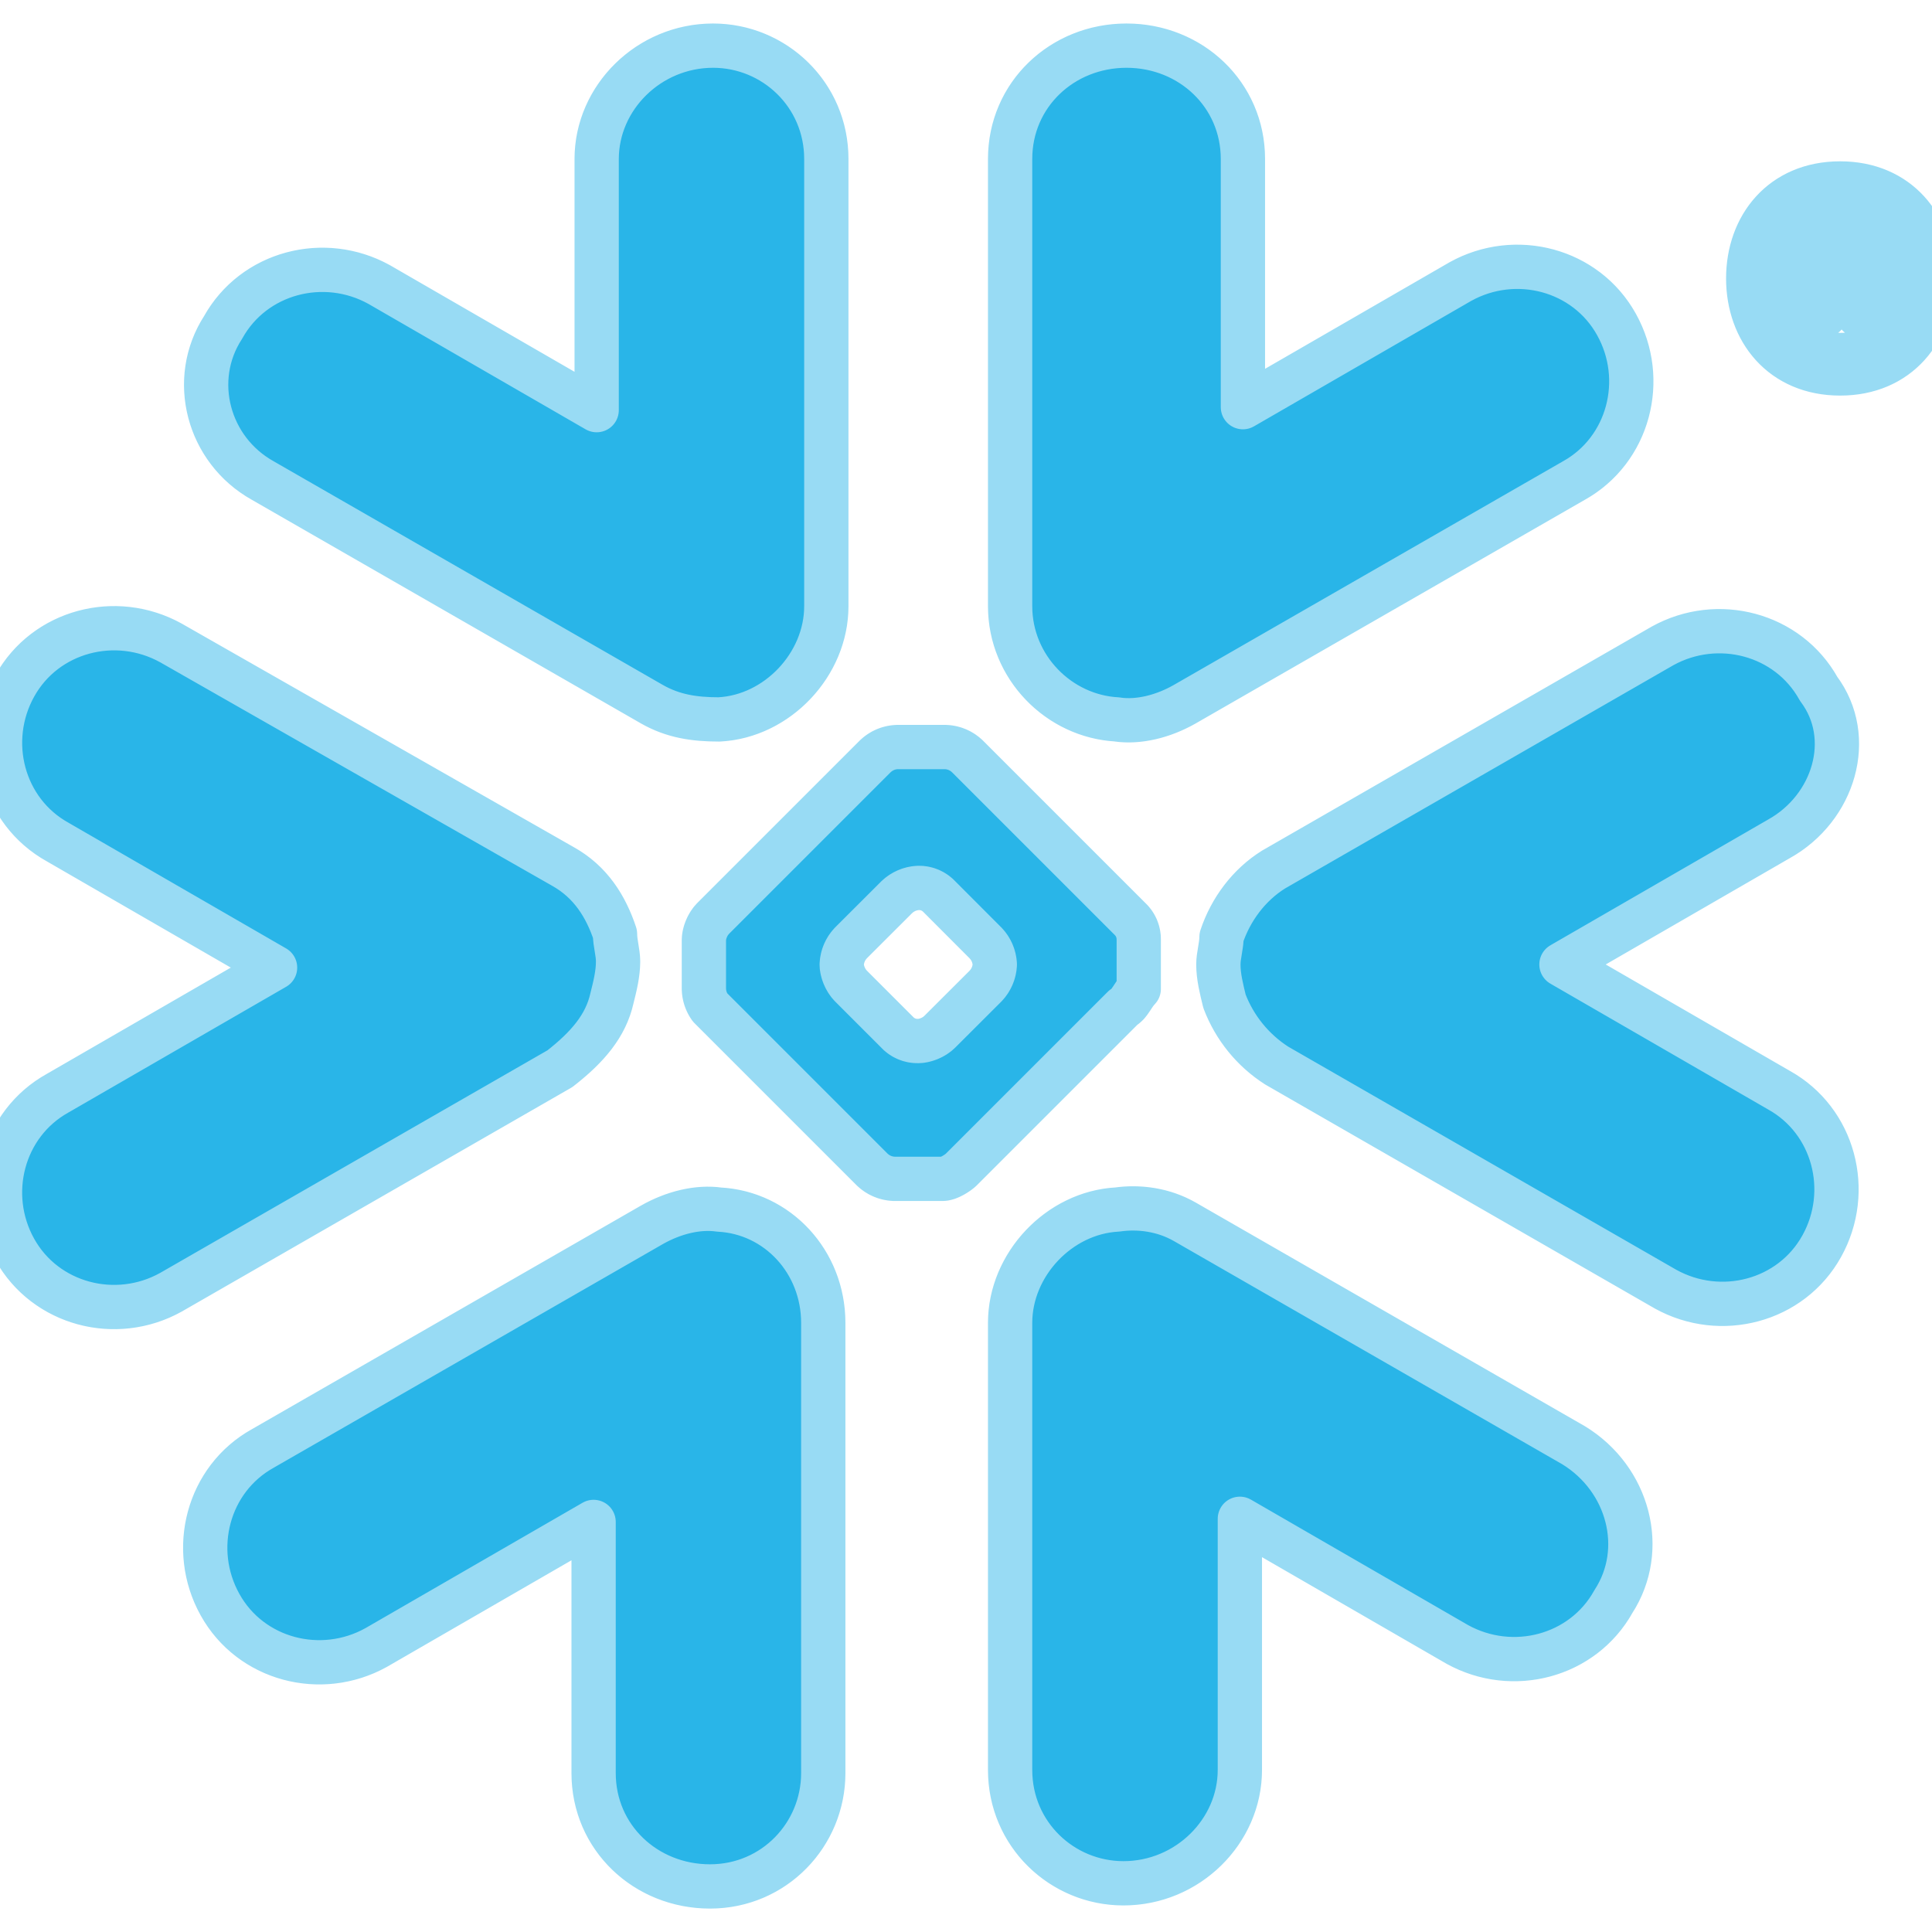
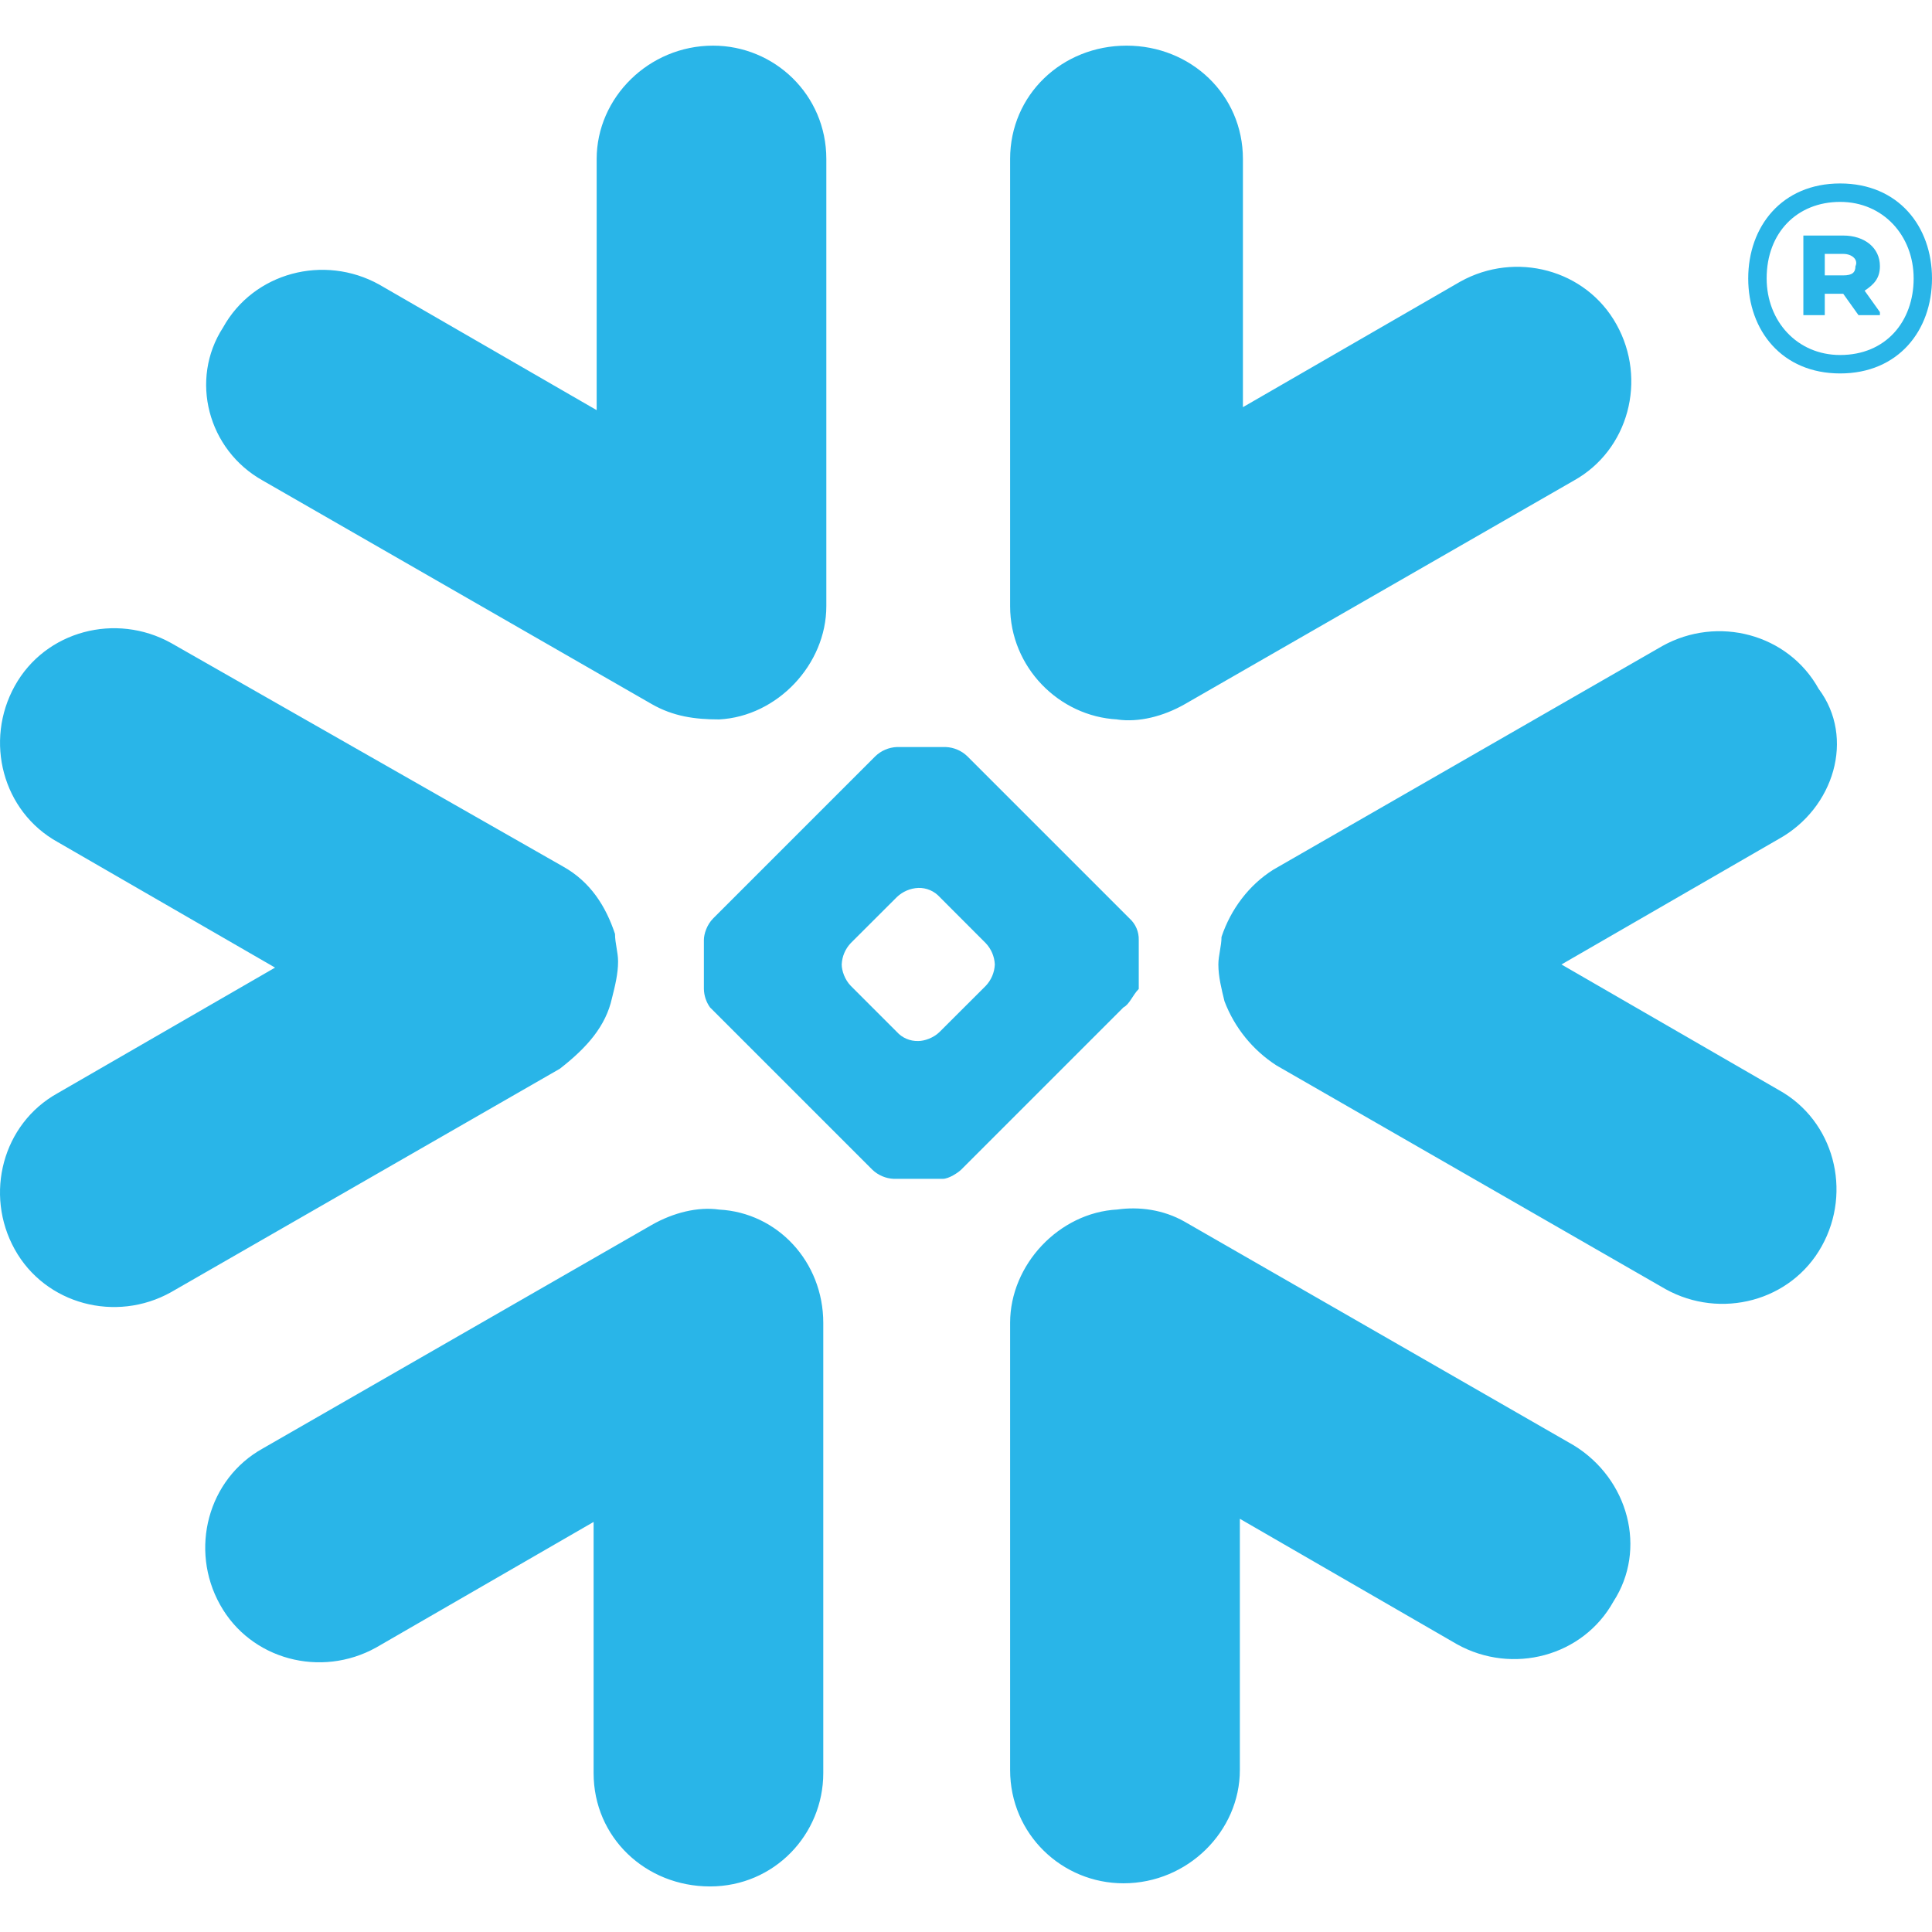
<svg xmlns="http://www.w3.org/2000/svg" viewBox="0 0 24 24" role="img" aria-label="Snowflake">
-   <defs>
-     <filter id="tss_snowflake_flt" x="-45%" y="-45%" width="190%" height="190%">
-       <feGaussianBlur stdDeviation="1.15" />
-     </filter>
-   </defs>
-   <style>@keyframes tss_snowflake_ign{0%,10%{fill-opacity:0.28;transform:scale(0.95)}15%{fill-opacity:0.85;transform:scale(1)}20%{fill-opacity:0.38;transform:scale(0.95)}28%,86%{fill-opacity:1;transform:scale(1)}100%{fill-opacity:0.28;transform:scale(0.95)}}@keyframes tss_snowflake_glw{0%,12%{opacity:0}16%{opacity:0.4}20%{opacity:0.08}28%,78%{opacity:0.55}92%,100%{opacity:0}}.tss_snowflake_ign{transform-origin:11.9px 12px;animation:tss_snowflake_ign 3.6s ease-in-out infinite}.tss_snowflake_glw{animation:tss_snowflake_glw 3.6s ease-in-out infinite;opacity:0}@keyframes tss_snowflake_sp0{0%,0%{stroke-dashoffset:100;stroke-opacity:1}30%,78%{stroke-dashoffset:0;stroke-opacity:0.25}100%{stroke-dashoffset:-100;stroke-opacity:1}}.tss_snowflake_sp0{stroke-dasharray:100;animation:tss_snowflake_sp0 3.6s cubic-bezier(0.22,1,0.36,1) infinite}@media (prefers-reduced-motion: reduce){.tss_snowflake_ign{animation:none!important;transform:none!important;fill-opacity:1!important}.tss_snowflake_glw{animation:none!important;opacity:0.25!important}.tss_snowflake_sp0{animation:none!important;stroke-dashoffset:0!important;stroke-opacity:0!important}}</style>
-   <path class="tss_snowflake_glw" filter="url(#tss_snowflake_flt)" fill="#98DBF4" fill-rule="evenodd" d="M24 3.459c0 .646-.418 1.18-1.141 1.18-.723 0-1.142-.534-1.142-1.18 0-.647.419-1.18 1.142-1.18.723 0 1.141.533 1.141 1.18zm-.228 0c0-.533-.38-.951-.913-.951s-.913.38-.913.95c0 .533.38.952.913.952.57 0 .913-.419.913-.951zm-1.37-.533h.495c.266 0 .456.152.456.38 0 .153-.076.229-.19.305l.19.266v.038h-.266l-.19-.266h-.229v.266h-.266zm.495.228h-.229v.267h.229c.114 0 .152-.038.152-.114.038-.077-.038-.153-.152-.153zM7.602 12.4c.038-.151.076-.304.076-.456 0-.114-.038-.228-.038-.342-.114-.343-.304-.647-.646-.838l-4.87-2.777c-.685-.38-1.56-.152-1.94.533-.381.685-.153 1.56.532 1.94l2.701 1.56-2.701 1.56c-.685.38-.913 1.256-.533 1.94.38.685 1.256.914 1.94.533l4.832-2.777c.343-.267.571-.533.647-.876zm1.332 2.626c-.266-.038-.57.038-.837.19l-4.832 2.777c-.685.38-.913 1.256-.532 1.94.38.686 1.255.914 1.94.533l2.701-1.56v3.12c0 .8.647 1.408 1.446 1.408.799 0 1.407-.647 1.407-1.408v-5.592c0-.761-.57-1.37-1.293-1.408zm4.946-6.088c.266.038.57-.038.837-.19l4.832-2.777c.685-.38.913-1.256.532-1.94-.38-.686-1.255-.914-1.94-.533l-2.701 1.56V1.975c0-.799-.647-1.408-1.446-1.408-.799 0-1.446.609-1.446 1.408V7.53c0 .76.609 1.37 1.332 1.407zM3.265 5.97l4.832 2.777c.266.152.533.19.837.19.723-.038 1.331-.684 1.331-1.407V1.975c0-.799-.646-1.408-1.407-1.408-.799 0-1.446.647-1.446 1.408v3.12l-2.701-1.56c-.685-.38-1.56-.152-1.94.533-.419.646-.19 1.521.494 1.902zm9.093 6.011a.412.412 0 00-.114-.266l-.57-.571a.346.346 0 00-.267-.114.412.412 0 00-.266.114l-.571.57a.411.411 0 00-.114.267c0 .076.038.19.114.267l.57.57a.345.345 0 00.267.114c.076 0 .19-.038.266-.114l.571-.57a.412.412 0 00.114-.267zm1.598.533L11.94 14.53c-.039.038-.153.114-.229.114h-.608a.411.411 0 01-.267-.114L8.82 12.514a.408.408 0 01-.076-.229v-.608c0-.076.038-.19.114-.267l2.016-2.016a.41.41 0 01.267-.114h.608a.41.41 0 01.267.114l2.016 2.016a.347.347 0 01.114.267v.608c-.076.077-.114.19-.19.229zm5.593 5.44l-4.832-2.777c-.266-.152-.57-.19-.837-.152-.723.038-1.332.684-1.332 1.408v5.554c0 .8.647 1.408 1.408 1.408.799 0 1.446-.647 1.446-1.408v-3.12l2.7 1.56c.686.38 1.561.152 1.941-.533.419-.646.19-1.521-.494-1.94zm2.549-7.533l-2.701 1.56 2.7 1.56c.686.38.914 1.256.533 1.94-.38.685-1.255.913-1.94.533l-4.832-2.778a1.644 1.644 0 01-.647-.798c-.037-.153-.076-.305-.076-.457 0-.114.039-.228.039-.342.114-.343.342-.647.646-.837l4.832-2.778c.685-.38 1.56-.152 1.94.533.457.609.19 1.484-.494 1.864" />
-   <path class="tss_snowflake_ign" fill="#29B5E8" fill-rule="evenodd" d="M24 3.459c0 .646-.418 1.18-1.141 1.18-.723 0-1.142-.534-1.142-1.18 0-.647.419-1.18 1.142-1.18.723 0 1.141.533 1.141 1.18zm-.228 0c0-.533-.38-.951-.913-.951s-.913.38-.913.95c0 .533.38.952.913.952.57 0 .913-.419.913-.951zm-1.37-.533h.495c.266 0 .456.152.456.38 0 .153-.076.229-.19.305l.19.266v.038h-.266l-.19-.266h-.229v.266h-.266zm.495.228h-.229v.267h.229c.114 0 .152-.038.152-.114.038-.077-.038-.153-.152-.153zM7.602 12.4c.038-.151.076-.304.076-.456 0-.114-.038-.228-.038-.342-.114-.343-.304-.647-.646-.838l-4.87-2.777c-.685-.38-1.56-.152-1.94.533-.381.685-.153 1.56.532 1.94l2.701 1.56-2.701 1.56c-.685.38-.913 1.256-.533 1.94.38.685 1.256.914 1.94.533l4.832-2.777c.343-.267.571-.533.647-.876zm1.332 2.626c-.266-.038-.57.038-.837.19l-4.832 2.777c-.685.38-.913 1.256-.532 1.94.38.686 1.255.914 1.94.533l2.701-1.56v3.12c0 .8.647 1.408 1.446 1.408.799 0 1.407-.647 1.407-1.408v-5.592c0-.761-.57-1.37-1.293-1.408zm4.946-6.088c.266.038.57-.038.837-.19l4.832-2.777c.685-.38.913-1.256.532-1.94-.38-.686-1.255-.914-1.94-.533l-2.701 1.56V1.975c0-.799-.647-1.408-1.446-1.408-.799 0-1.446.609-1.446 1.408V7.53c0 .76.609 1.37 1.332 1.407zM3.265 5.97l4.832 2.777c.266.152.533.19.837.19.723-.038 1.331-.684 1.331-1.407V1.975c0-.799-.646-1.408-1.407-1.408-.799 0-1.446.647-1.446 1.408v3.12l-2.701-1.56c-.685-.38-1.56-.152-1.94.533-.419.646-.19 1.521.494 1.902zm9.093 6.011a.412.412 0 00-.114-.266l-.57-.571a.346.346 0 00-.267-.114.412.412 0 00-.266.114l-.571.57a.411.411 0 00-.114.267c0 .076.038.19.114.267l.57.57a.345.345 0 00.267.114c.076 0 .19-.038.266-.114l.571-.57a.412.412 0 00.114-.267zm1.598.533L11.94 14.53c-.039.038-.153.114-.229.114h-.608a.411.411 0 01-.267-.114L8.82 12.514a.408.408 0 01-.076-.229v-.608c0-.076.038-.19.114-.267l2.016-2.016a.41.41 0 01.267-.114h.608a.41.41 0 01.267.114l2.016 2.016a.347.347 0 01.114.267v.608c-.076.077-.114.19-.19.229zm5.593 5.44l-4.832-2.777c-.266-.152-.57-.19-.837-.152-.723.038-1.332.684-1.332 1.408v5.554c0 .8.647 1.408 1.408 1.408.799 0 1.446-.647 1.446-1.408v-3.12l2.7 1.56c.686.38 1.561.152 1.941-.533.419-.646.19-1.521-.494-1.94zm2.549-7.533l-2.701 1.56 2.7 1.56c.686.38.914 1.256.533 1.94-.38.685-1.255.913-1.94.533l-4.832-2.778a1.644 1.644 0 01-.647-.798c-.037-.153-.076-.305-.076-.457 0-.114.039-.228.039-.342.114-.343.342-.647.646-.837l4.832-2.778c.685-.38 1.56-.152 1.94.533.457.609.19 1.484-.494 1.864" />
-   <path class="tss_snowflake_sp0" pathLength="100" fill="none" stroke="#98DBF4" stroke-width="0.55" stroke-linecap="round" stroke-linejoin="round" d="M24 3.459c0 .646-.418 1.18-1.141 1.18-.723 0-1.142-.534-1.142-1.18 0-.647.419-1.18 1.142-1.18.723 0 1.141.533 1.141 1.18zm-.228 0c0-.533-.38-.951-.913-.951s-.913.38-.913.95c0 .533.38.952.913.952.57 0 .913-.419.913-.951zm-1.37-.533h.495c.266 0 .456.152.456.38 0 .153-.076.229-.19.305l.19.266v.038h-.266l-.19-.266h-.229v.266h-.266zm.495.228h-.229v.267h.229c.114 0 .152-.038.152-.114.038-.077-.038-.153-.152-.153zM7.602 12.4c.038-.151.076-.304.076-.456 0-.114-.038-.228-.038-.342-.114-.343-.304-.647-.646-.838l-4.87-2.777c-.685-.38-1.56-.152-1.94.533-.381.685-.153 1.56.532 1.94l2.701 1.56-2.701 1.56c-.685.38-.913 1.256-.533 1.94.38.685 1.256.914 1.94.533l4.832-2.777c.343-.267.571-.533.647-.876zm1.332 2.626c-.266-.038-.57.038-.837.19l-4.832 2.777c-.685.38-.913 1.256-.532 1.94.38.686 1.255.914 1.94.533l2.701-1.56v3.12c0 .8.647 1.408 1.446 1.408.799 0 1.407-.647 1.407-1.408v-5.592c0-.761-.57-1.37-1.293-1.408zm4.946-6.088c.266.038.57-.038.837-.19l4.832-2.777c.685-.38.913-1.256.532-1.94-.38-.686-1.255-.914-1.94-.533l-2.701 1.56V1.975c0-.799-.647-1.408-1.446-1.408-.799 0-1.446.609-1.446 1.408V7.53c0 .76.609 1.37 1.332 1.407zM3.265 5.97l4.832 2.777c.266.152.533.19.837.19.723-.038 1.331-.684 1.331-1.407V1.975c0-.799-.646-1.408-1.407-1.408-.799 0-1.446.647-1.446 1.408v3.12l-2.701-1.56c-.685-.38-1.56-.152-1.94.533-.419.646-.19 1.521.494 1.902zm9.093 6.011a.412.412 0 00-.114-.266l-.57-.571a.346.346 0 00-.267-.114.412.412 0 00-.266.114l-.571.57a.411.411 0 00-.114.267c0 .076.038.19.114.267l.57.57a.345.345 0 00.267.114c.076 0 .19-.038.266-.114l.571-.57a.412.412 0 00.114-.267zm1.598.533L11.94 14.53c-.039.038-.153.114-.229.114h-.608a.411.411 0 01-.267-.114L8.82 12.514a.408.408 0 01-.076-.229v-.608c0-.076.038-.19.114-.267l2.016-2.016a.41.41 0 01.267-.114h.608a.41.41 0 01.267.114l2.016 2.016a.347.347 0 01.114.267v.608c-.076.077-.114.19-.19.229zm5.593 5.44l-4.832-2.777c-.266-.152-.57-.19-.837-.152-.723.038-1.332.684-1.332 1.408v5.554c0 .8.647 1.408 1.408 1.408.799 0 1.446-.647 1.446-1.408v-3.12l2.7 1.56c.686.38 1.561.152 1.941-.533.419-.646.19-1.521-.494-1.94zm2.549-7.533l-2.701 1.56 2.7 1.56c.686.38.914 1.256.533 1.94-.38.685-1.255.913-1.94.533l-4.832-2.778a1.644 1.644 0 01-.647-.798c-.037-.153-.076-.305-.076-.457 0-.114.039-.228.039-.342.114-.343.342-.647.646-.837l4.832-2.778c.685-.38 1.56-.152 1.94.533.457.609.19 1.484-.494 1.864" />
+   <style>@keyframes tss_snowflake_al{0%{opacity:0}5%,94%{opacity:1}99%,100%{opacity:0}}.tss_snowflake_al{animation:tss_snowflake_al 3.6s linear infinite}@keyframes tss_snowflake_mv{0%{transform:rotate(-75deg) scale(0.94)}40%{transform:rotate(6deg) scale(1.05)}54%,100%{transform:rotate(0) scale(1)}}.tss_snowflake_mv{transform-box:fill-box;transform-origin:50% 50%;animation:tss_snowflake_mv 3.6s cubic-bezier(.22,1,.36,1) infinite}@media (prefers-reduced-motion: reduce){.tss_snowflake_al,.tss_snowflake_mv{animation:none!important}.tss_snowflake_al{opacity:1!important}.tss_snowflake_mv{transform:none!important}}</style>
+   <g class="tss_snowflake_al">
+     <g class="tss_snowflake_mv">
+       <g transform="translate(0 0) scale(1)">
+         <path fill="#29B5E8" fill-rule="evenodd" d="M24 3.459c0 .646-.418 1.18-1.141 1.18-.723 0-1.142-.534-1.142-1.18 0-.647.419-1.18 1.142-1.18.723 0 1.141.533 1.141 1.18zm-.228 0c0-.533-.38-.951-.913-.951s-.913.38-.913.95c0 .533.38.952.913.952.57 0 .913-.419.913-.951zm-1.37-.533h.495c.266 0 .456.152.456.38 0 .153-.076.229-.19.305l.19.266v.038h-.266l-.19-.266h-.229v.266h-.266zm.495.228h-.229v.267h.229c.114 0 .152-.038.152-.114.038-.077-.038-.153-.152-.153zM7.602 12.4c.038-.151.076-.304.076-.456 0-.114-.038-.228-.038-.342-.114-.343-.304-.647-.646-.838l-4.87-2.777c-.685-.38-1.56-.152-1.94.533-.381.685-.153 1.56.532 1.94l2.701 1.56-2.701 1.56c-.685.38-.913 1.256-.533 1.94.38.685 1.256.914 1.94.533l4.832-2.777c.343-.267.571-.533.647-.876zm1.332 2.626c-.266-.038-.57.038-.837.19l-4.832 2.777c-.685.38-.913 1.256-.532 1.94.38.686 1.255.914 1.94.533l2.701-1.56v3.12c0 .8.647 1.408 1.446 1.408.799 0 1.407-.647 1.407-1.408v-5.592c0-.761-.57-1.37-1.293-1.408zm4.946-6.088c.266.038.57-.038.837-.19l4.832-2.777c.685-.38.913-1.256.532-1.94-.38-.686-1.255-.914-1.94-.533l-2.701 1.56V1.975c0-.799-.647-1.408-1.446-1.408-.799 0-1.446.609-1.446 1.408V7.53c0 .76.609 1.37 1.332 1.407zM3.265 5.97l4.832 2.777c.266.152.533.19.837.19.723-.038 1.331-.684 1.331-1.407V1.975c0-.799-.646-1.408-1.407-1.408-.799 0-1.446.647-1.446 1.408v3.12l-2.701-1.56c-.685-.38-1.56-.152-1.94.533-.419.646-.19 1.521.494 1.902zm9.093 6.011a.412.412 0 00-.114-.266l-.57-.571a.346.346 0 00-.267-.114.412.412 0 00-.266.114l-.571.57a.411.411 0 00-.114.267c0 .076.038.19.114.267l.57.57a.345.345 0 00.267.114c.076 0 .19-.038.266-.114l.571-.57a.412.412 0 00.114-.267zm1.598.533L11.94 14.53c-.039.038-.153.114-.229.114h-.608a.411.411 0 01-.267-.114L8.82 12.514a.408.408 0 01-.076-.229v-.608c0-.076.038-.19.114-.267l2.016-2.016a.41.41 0 01.267-.114h.608a.41.41 0 01.267.114l2.016 2.016a.347.347 0 01.114.267v.608c-.076.077-.114.19-.19.229zm5.593 5.44l-4.832-2.777c-.266-.152-.57-.19-.837-.152-.723.038-1.332.684-1.332 1.408v5.554c0 .8.647 1.408 1.408 1.408.799 0 1.446-.647 1.446-1.408v-3.12l2.7 1.56c.686.38 1.561.152 1.941-.533.419-.646.19-1.521-.494-1.94zm2.549-7.533l-2.701 1.56 2.7 1.56c.686.38.914 1.256.533 1.94-.38.685-1.255.913-1.94.533l-4.832-2.778a1.644 1.644 0 01-.647-.798c-.037-.153-.076-.305-.076-.457 0-.114.039-.228.039-.342.114-.343.342-.647.646-.837l4.832-2.778c.685-.38 1.56-.152 1.94.533.457.609.19 1.484-.494 1.864" />
+       </g>
+     </g>
+   </g>
</svg>
